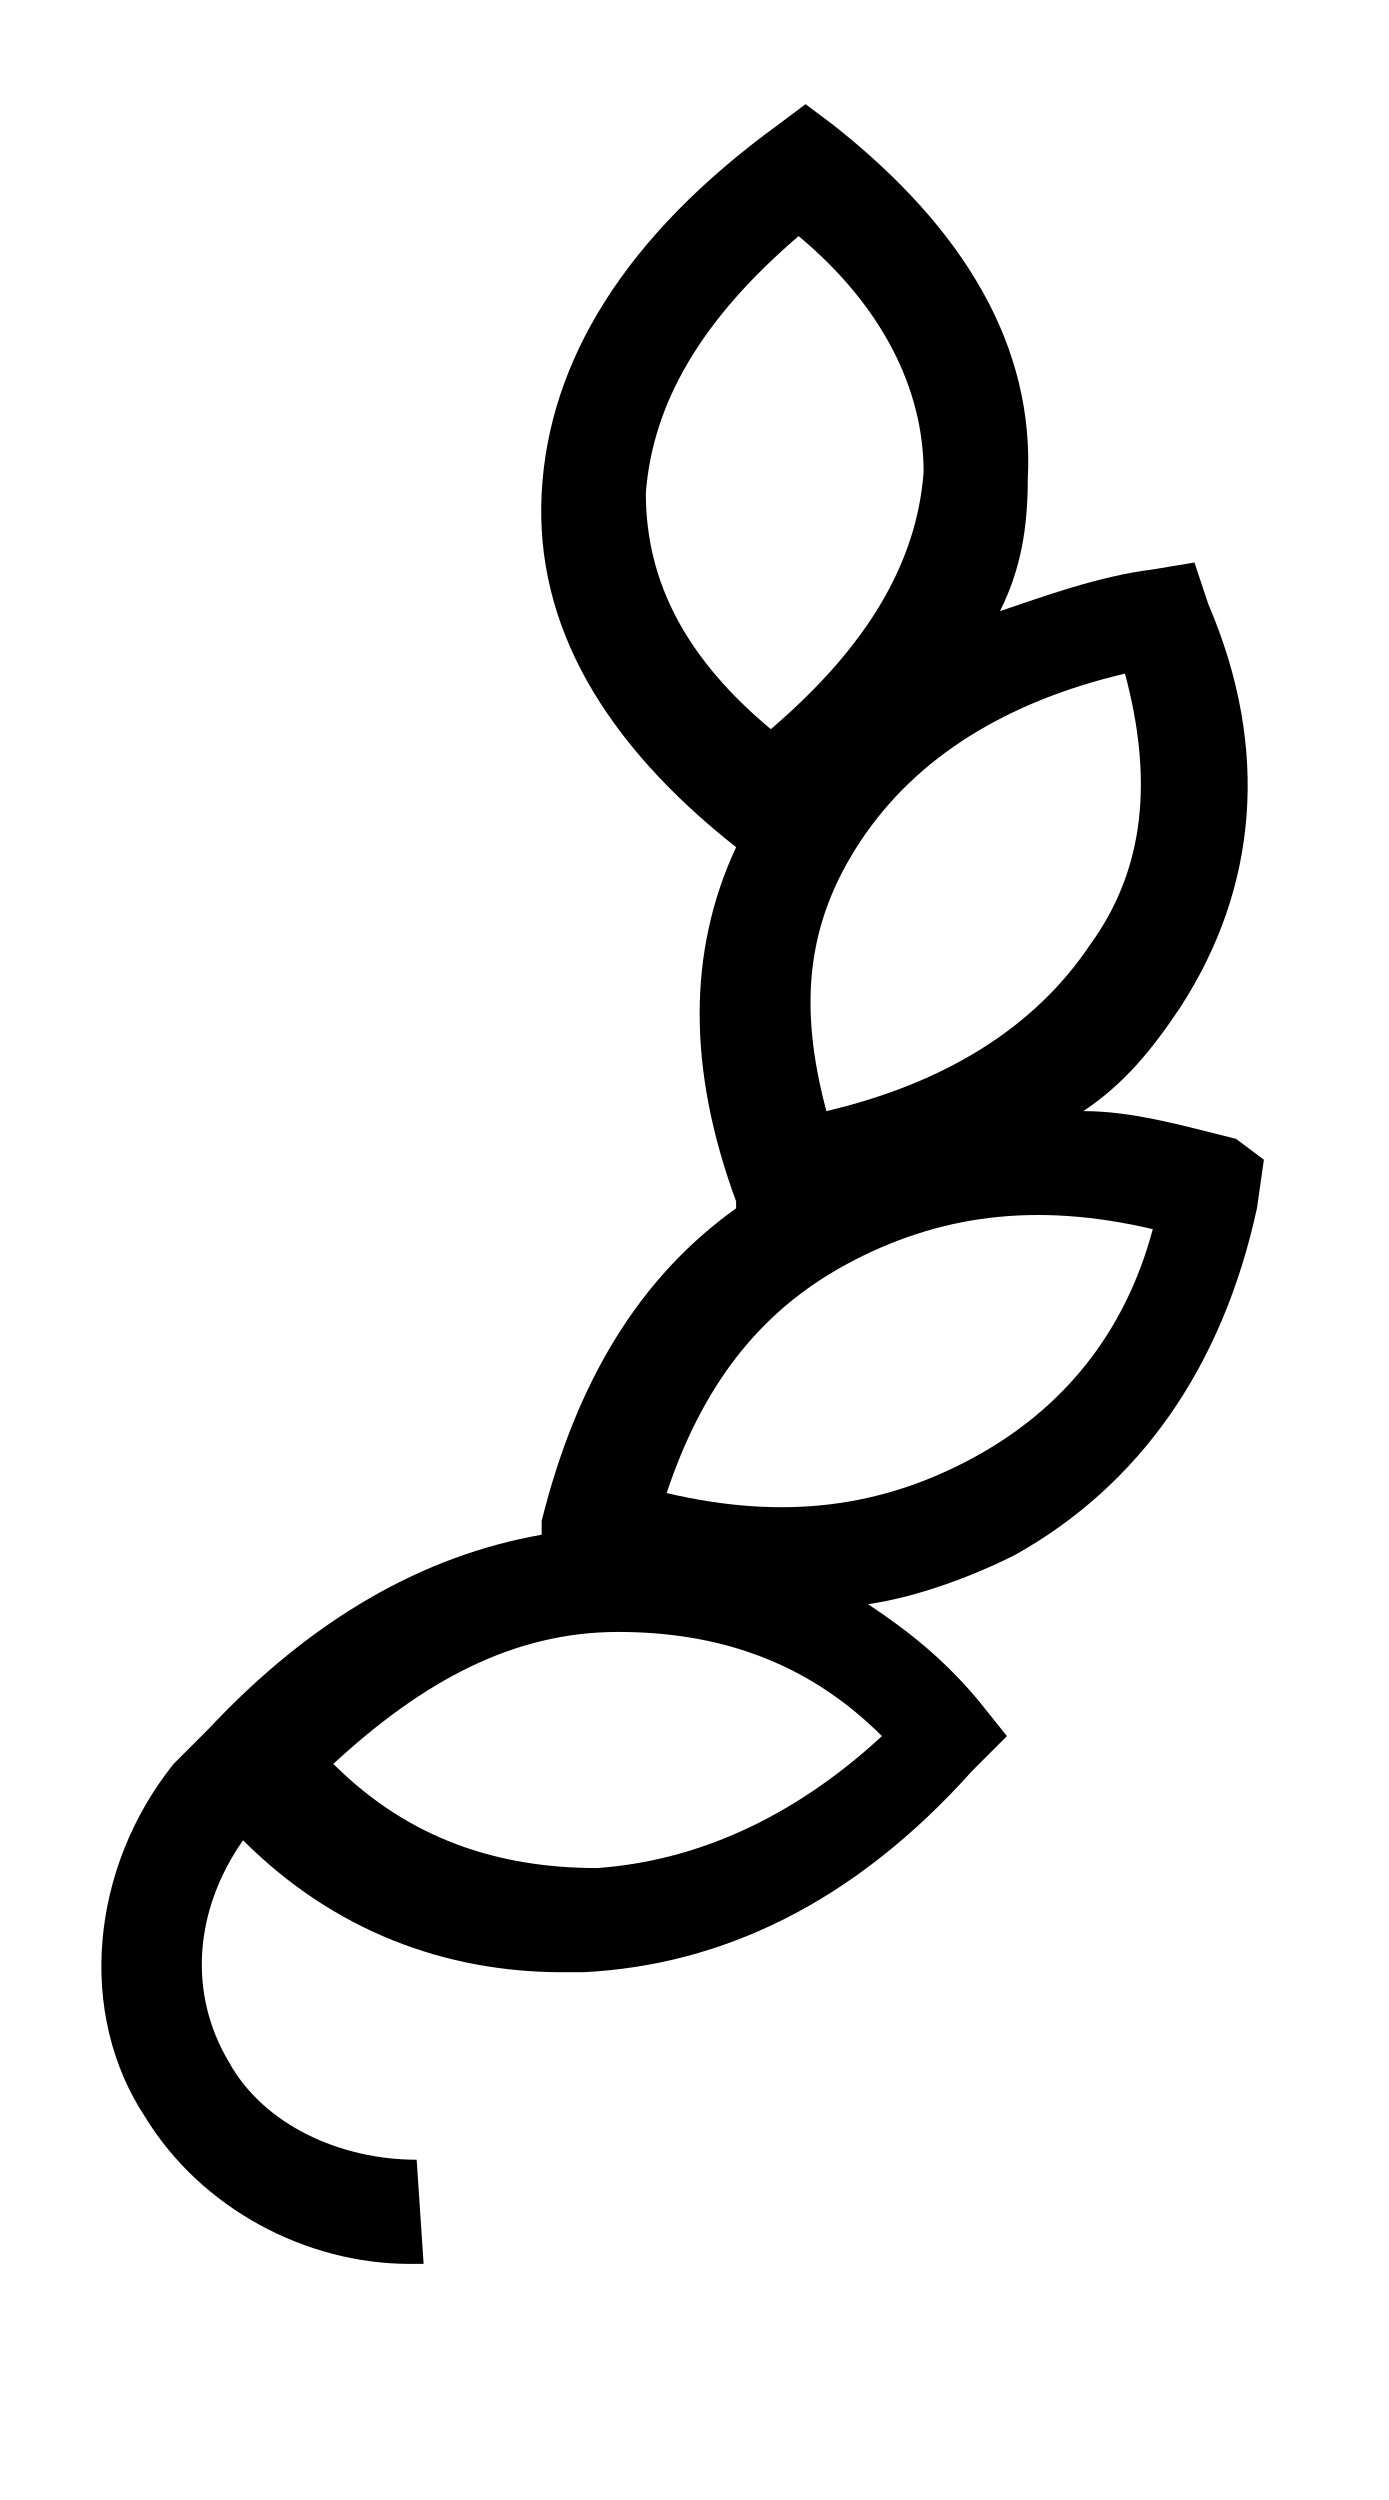
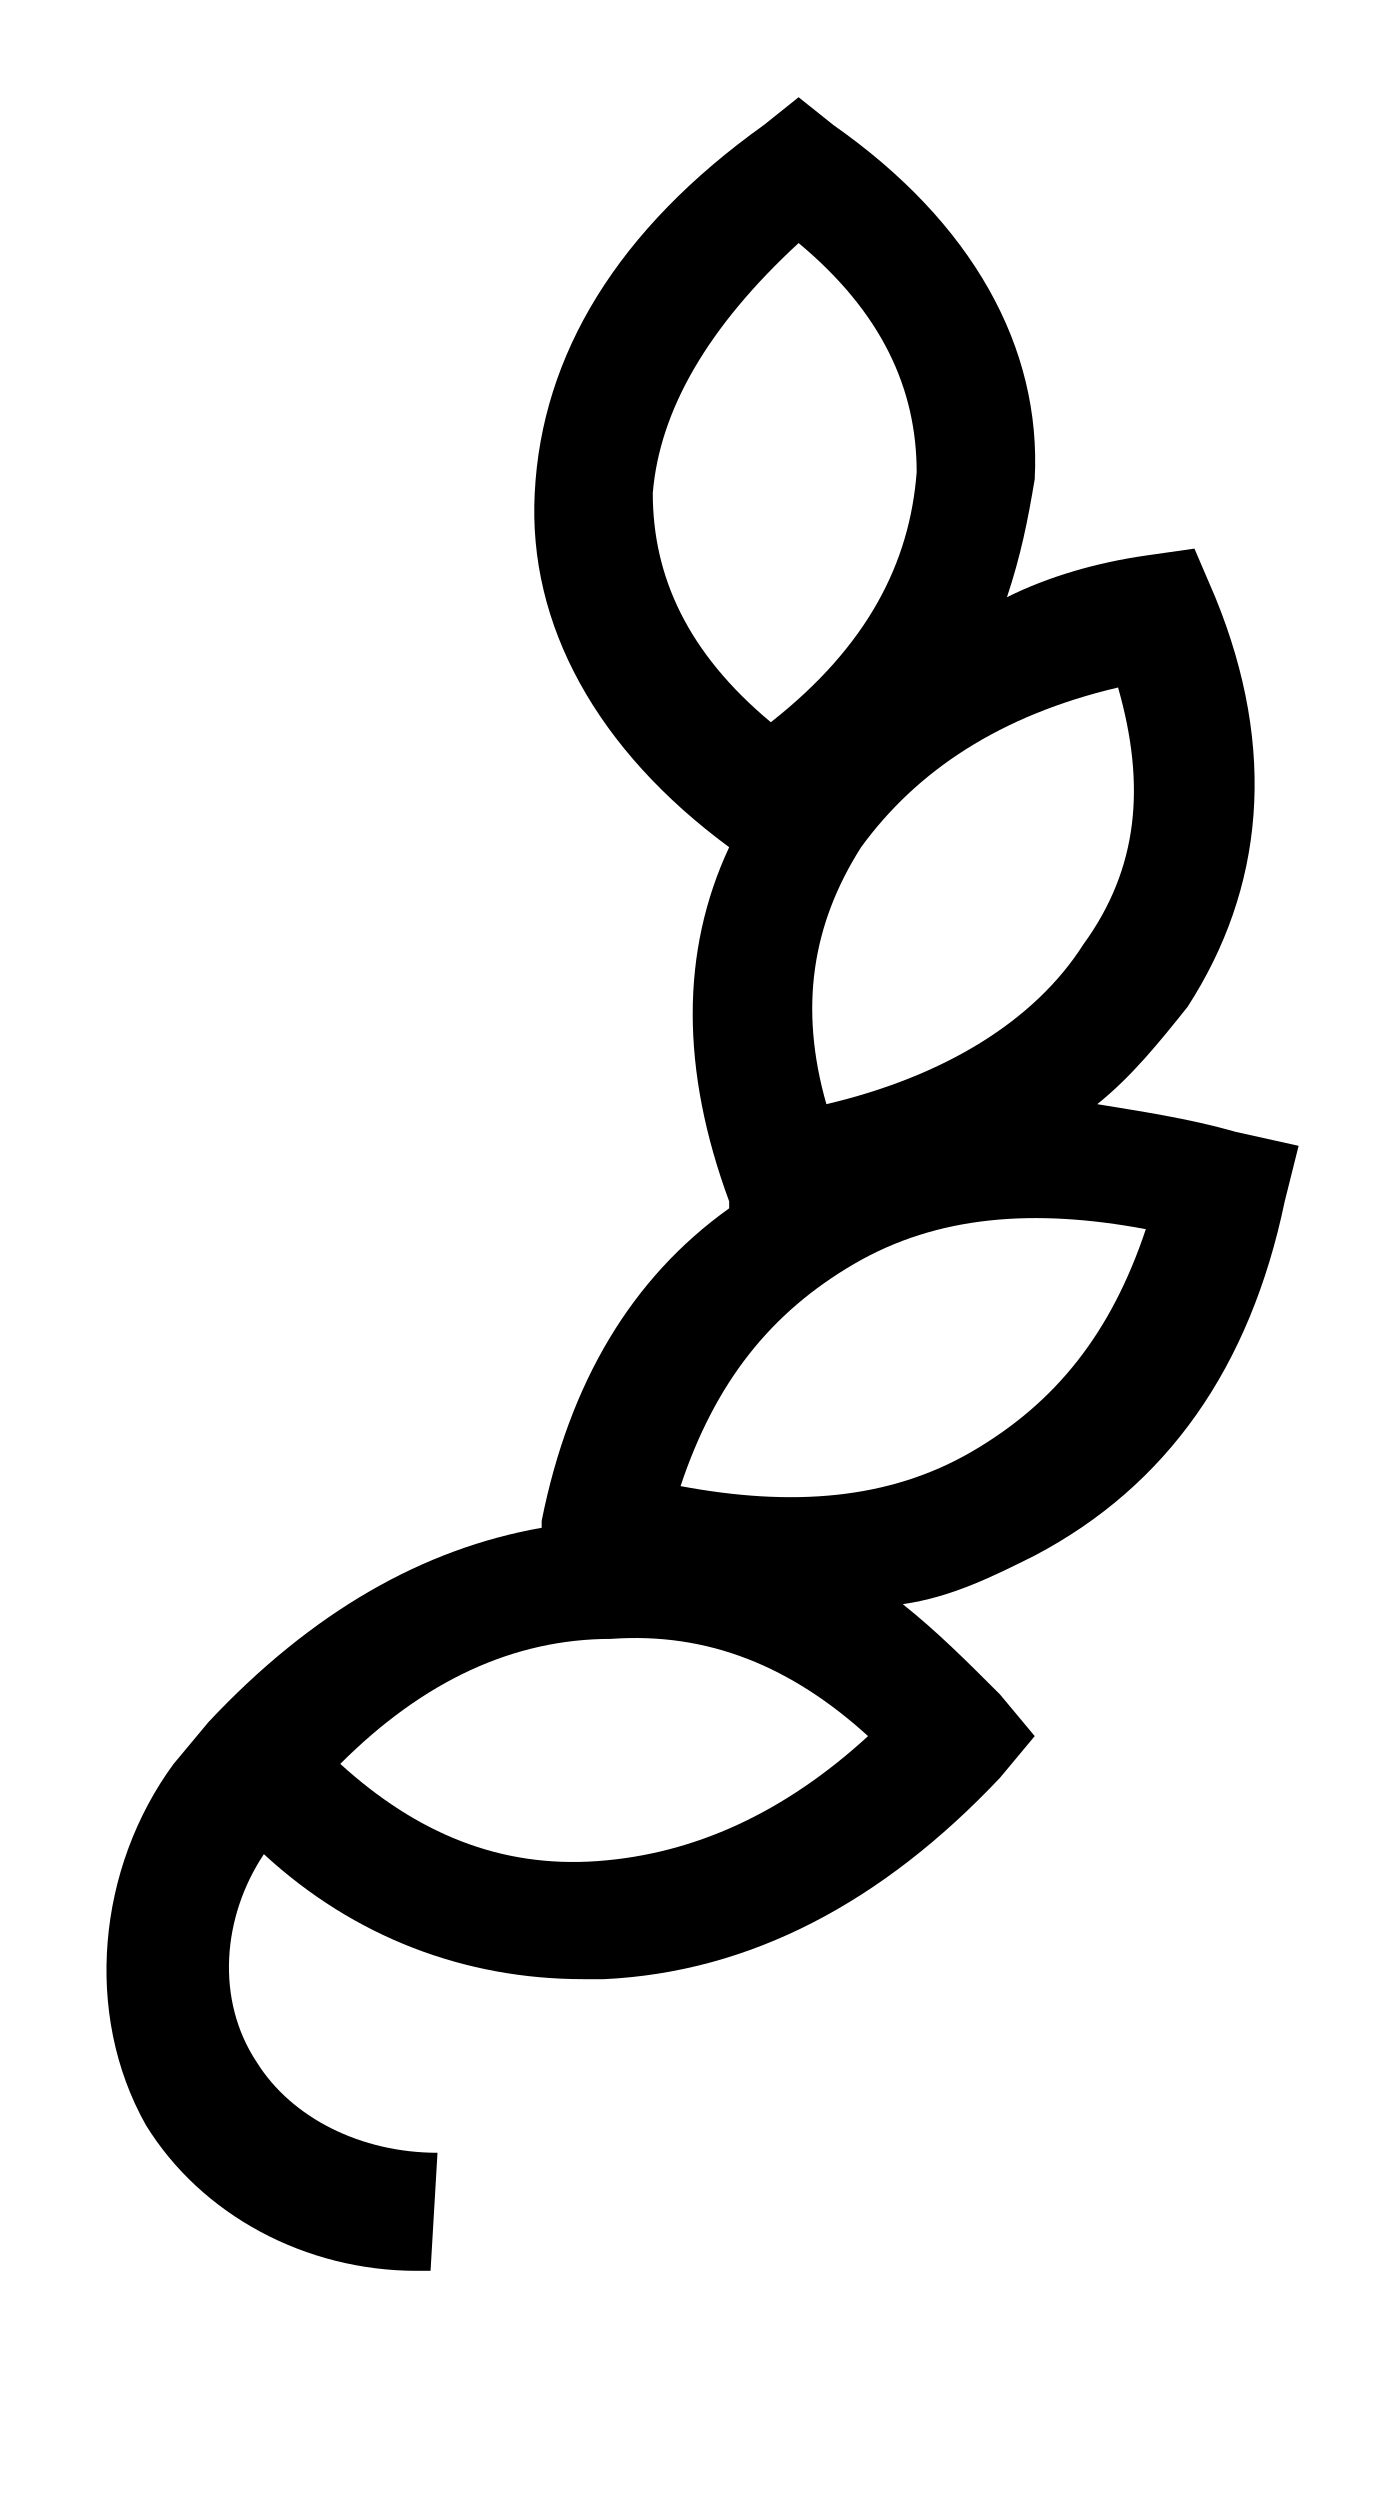
- <svg xmlns="http://www.w3.org/2000/svg" xml:space="preserve" style="enable-background:new 0 0 20 36" viewBox="0 0 20 36">
-   <path d="M17.8 16.4c-.8-.2-1.5-.4-2.2-.4.6-.4 1-.9 1.4-1.5 1.1-1.7 1.3-3.7.4-5.8l-.2-.6-.6.1c-.8.1-1.6.4-2.2.6.3-.6.4-1.2.4-1.9.1-1.9-.9-3.6-2.8-5.1l-.4-.3-.4.3C9 3.4 7.9 5.2 7.8 7.1c-.1 1.9.9 3.6 2.8 5.1-.7 1.5-.7 3.2 0 5.1v.1c-1.4 1-2.3 2.5-2.8 4.5v.2c-1.7.3-3.3 1.2-4.8 2.8l-.5.5c-1.2 1.5-1.4 3.6-.4 5.1.8 1.3 2.3 2.1 3.8 2.1h.2L6 31.1c-1.1 0-2.2-.5-2.7-1.4-.6-1-.5-2.2.2-3.2 1.3 1.3 2.9 1.9 4.6 1.9h.3c2-.1 3.9-1 5.6-2.9l.5-.5-.4-.5c-.5-.6-1-1-1.6-1.4.7-.1 1.5-.4 2.1-.7 1.8-1 3-2.7 3.5-5l.1-.7-.4-.3zm-2.1-2.8c-.8 1.2-2.1 2-3.8 2.4-.4-1.5-.3-2.7.5-3.9.8-1.2 2.1-2 3.8-2.4.4 1.5.3 2.8-.5 3.9zM9.3 7.1c.1-1.3.8-2.5 2.2-3.7 1.2 1 1.8 2.2 1.8 3.4-.1 1.3-.8 2.5-2.2 3.7-1.2-1-1.8-2.1-1.8-3.4zm-.7 19.8c-1.4 0-2.7-.4-3.8-1.5 1.3-1.2 2.6-1.9 4.1-1.9 1.4 0 2.7.4 3.8 1.5-1.3 1.2-2.7 1.8-4.1 1.9zM14 21c-1.3.7-2.7.9-4.4.5.5-1.5 1.3-2.6 2.6-3.3 1.3-.7 2.7-.9 4.4-.5-.4 1.5-1.3 2.6-2.6 3.3z" />
+ <svg xmlns="http://www.w3.org/2000/svg" version="1.1" id="Layer_1" x="0px" y="0px" viewBox="0 0 20 36" style="enable-background:new 0 0 20 36;" xml:space="preserve">
+   <path d="M17.8,16.3c-0.7-0.2-1.4-0.3-2-0.4c0.5-0.4,0.9-0.9,1.3-1.4c1.1-1.7,1.3-3.7,0.4-5.9l-0.3-0.7l-0.7,0.1  c-0.7,0.1-1.4,0.3-2,0.6c0.2-0.6,0.3-1.1,0.4-1.7C15,5,14,3.2,12,1.8l-0.5-0.4L11,1.8C8.9,3.3,7.8,5.1,7.7,7.1  c-0.1,1.9,0.9,3.7,2.8,5.1c-0.7,1.5-0.7,3.2,0,5.1l0,0.1c-1.4,1-2.3,2.5-2.7,4.5l0,0.1c-1.7,0.3-3.3,1.2-4.8,2.8l-0.5,0.6l0,0  c-1.1,1.5-1.3,3.6-0.4,5.2c0.8,1.3,2.3,2.1,3.9,2.1c0.1,0,0.1,0,0.2,0L6.3,31c-1.1,0-2.1-0.5-2.6-1.3c-0.6-0.9-0.5-2.1,0.1-3  c1.3,1.2,2.9,1.8,4.6,1.8c0.1,0,0.2,0,0.3,0c2.1-0.1,4-1.1,5.7-2.9l0.5-0.6l-0.5-0.6c-0.5-0.5-0.9-0.9-1.4-1.3  c0.7-0.1,1.3-0.4,1.9-0.7c1.9-1,3.1-2.7,3.6-5.1l0.2-0.8L17.8,16.3z M15.6,13.6c-0.7,1.1-2,1.9-3.7,2.3c-0.4-1.4-0.2-2.6,0.5-3.7  c0.8-1.1,2-1.9,3.7-2.3C16.5,11.3,16.4,12.5,15.6,13.6z M11.5,3.5c1.2,1,1.7,2.1,1.7,3.3c-0.1,1.3-0.7,2.5-2.1,3.6  c-1.2-1-1.7-2.1-1.7-3.3C9.5,5.9,10.2,4.7,11.5,3.5z M8.6,26.8c-1.4,0.1-2.6-0.4-3.7-1.4c1.2-1.2,2.5-1.8,3.9-1.8  c1.4-0.1,2.6,0.4,3.7,1.4C11.3,26.1,10,26.7,8.6,26.8z M14,20.9c-1.2,0.7-2.6,0.8-4.2,0.5c0.5-1.5,1.3-2.5,2.5-3.2  c1.2-0.7,2.6-0.8,4.2-0.5C16,19.2,15.2,20.2,14,20.9z" />
</svg>
